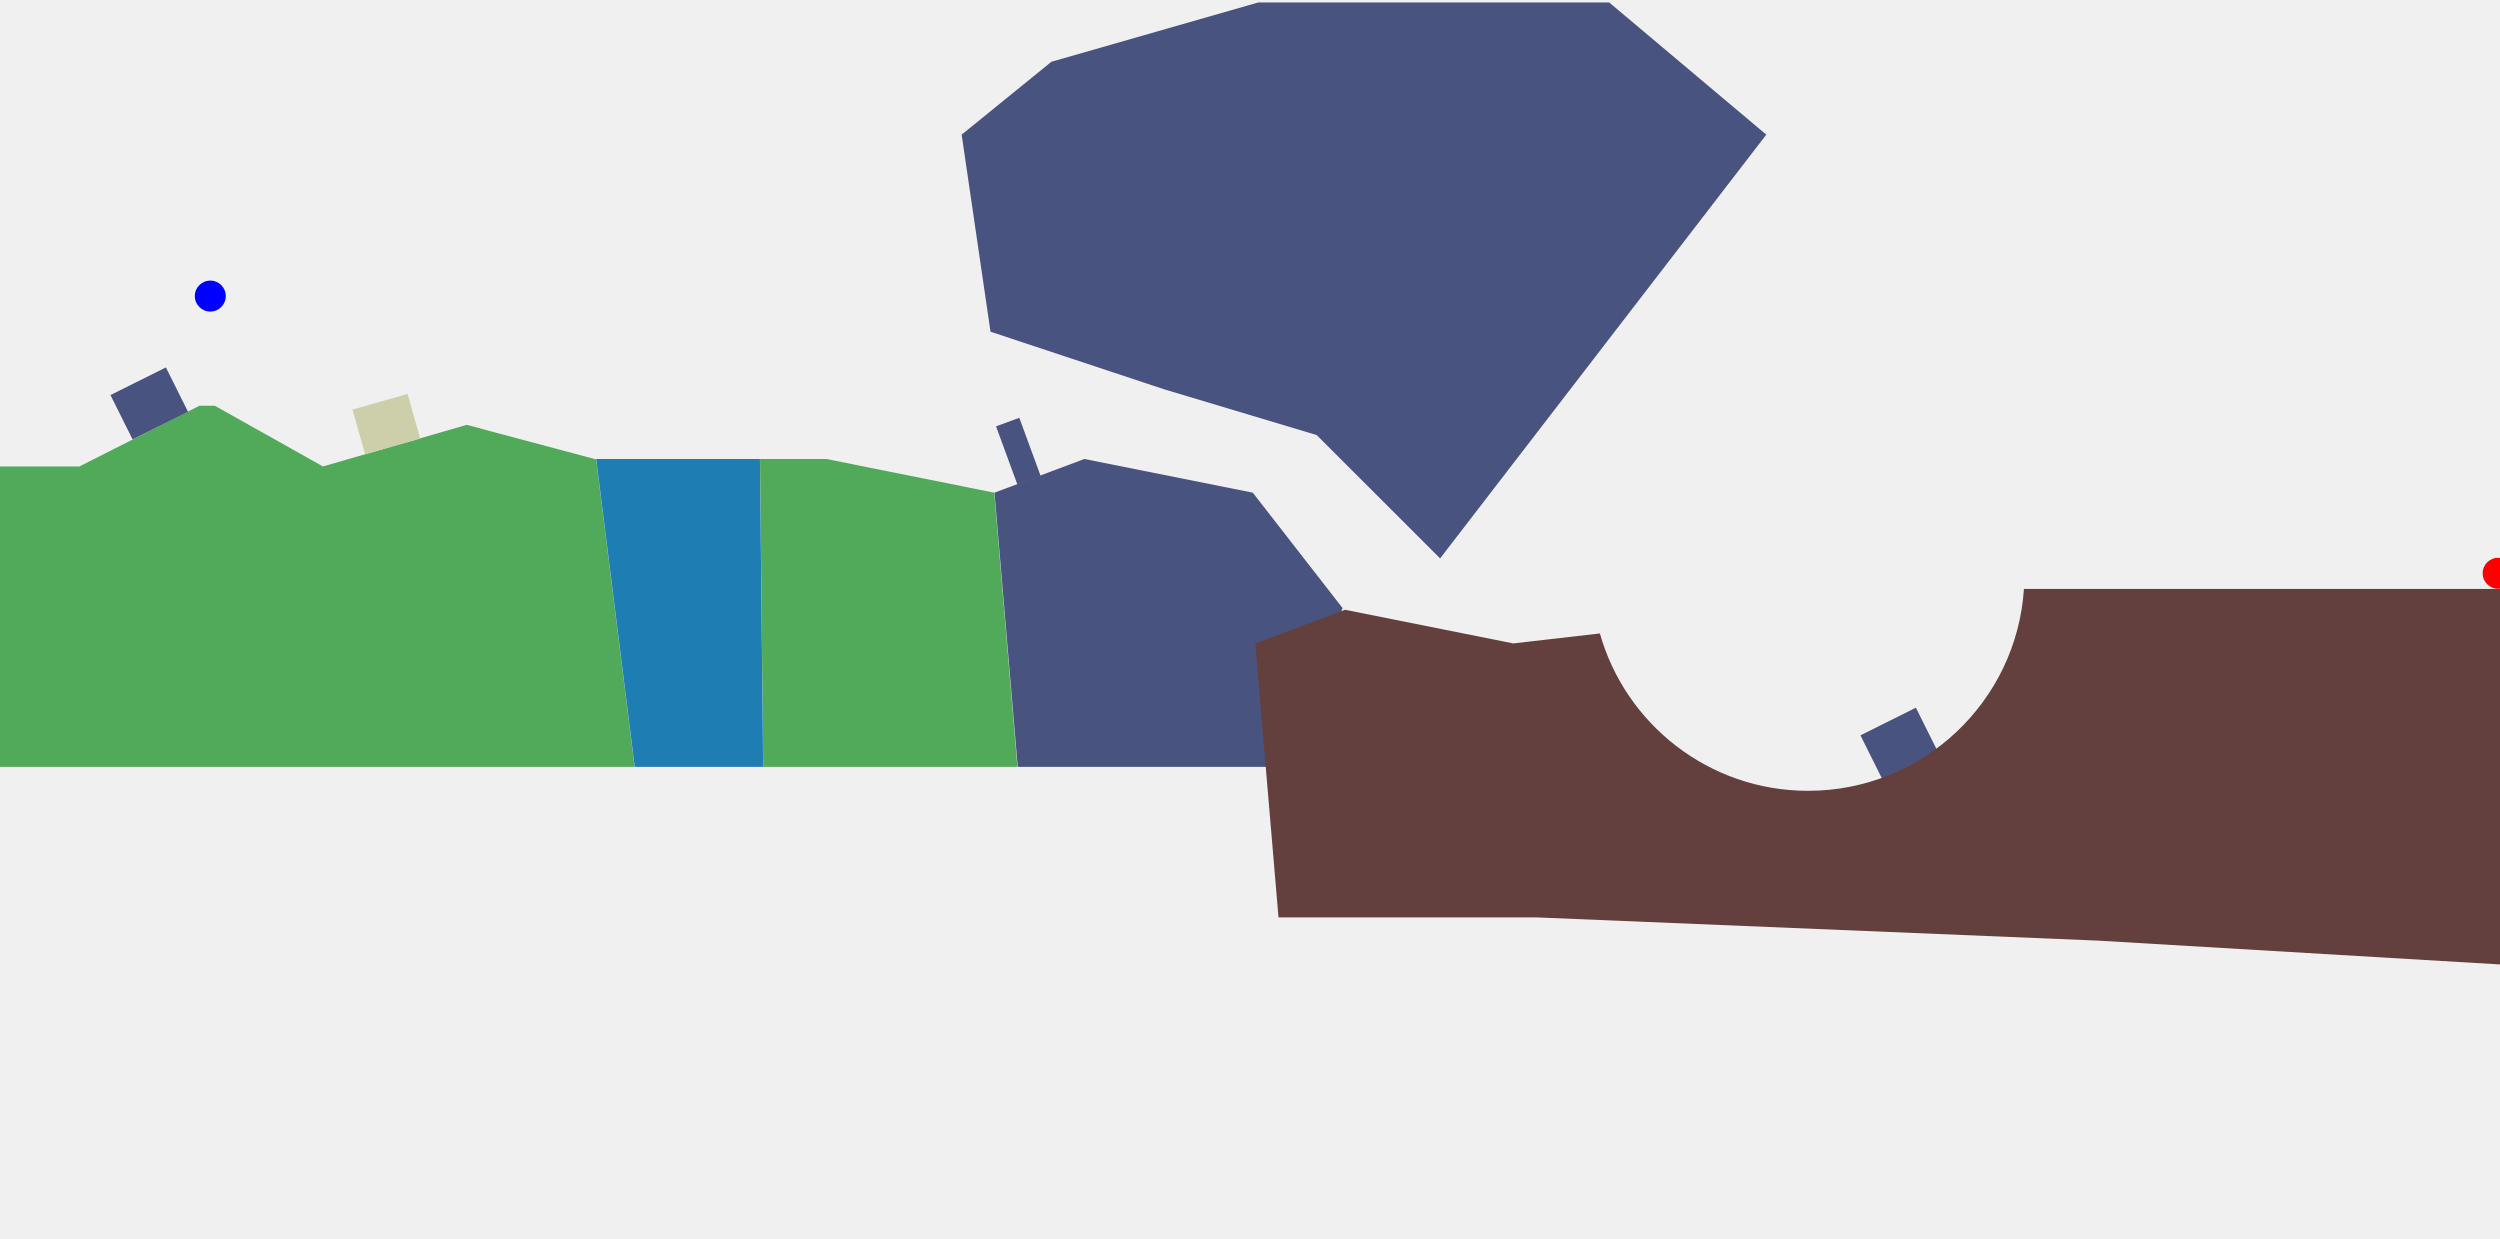
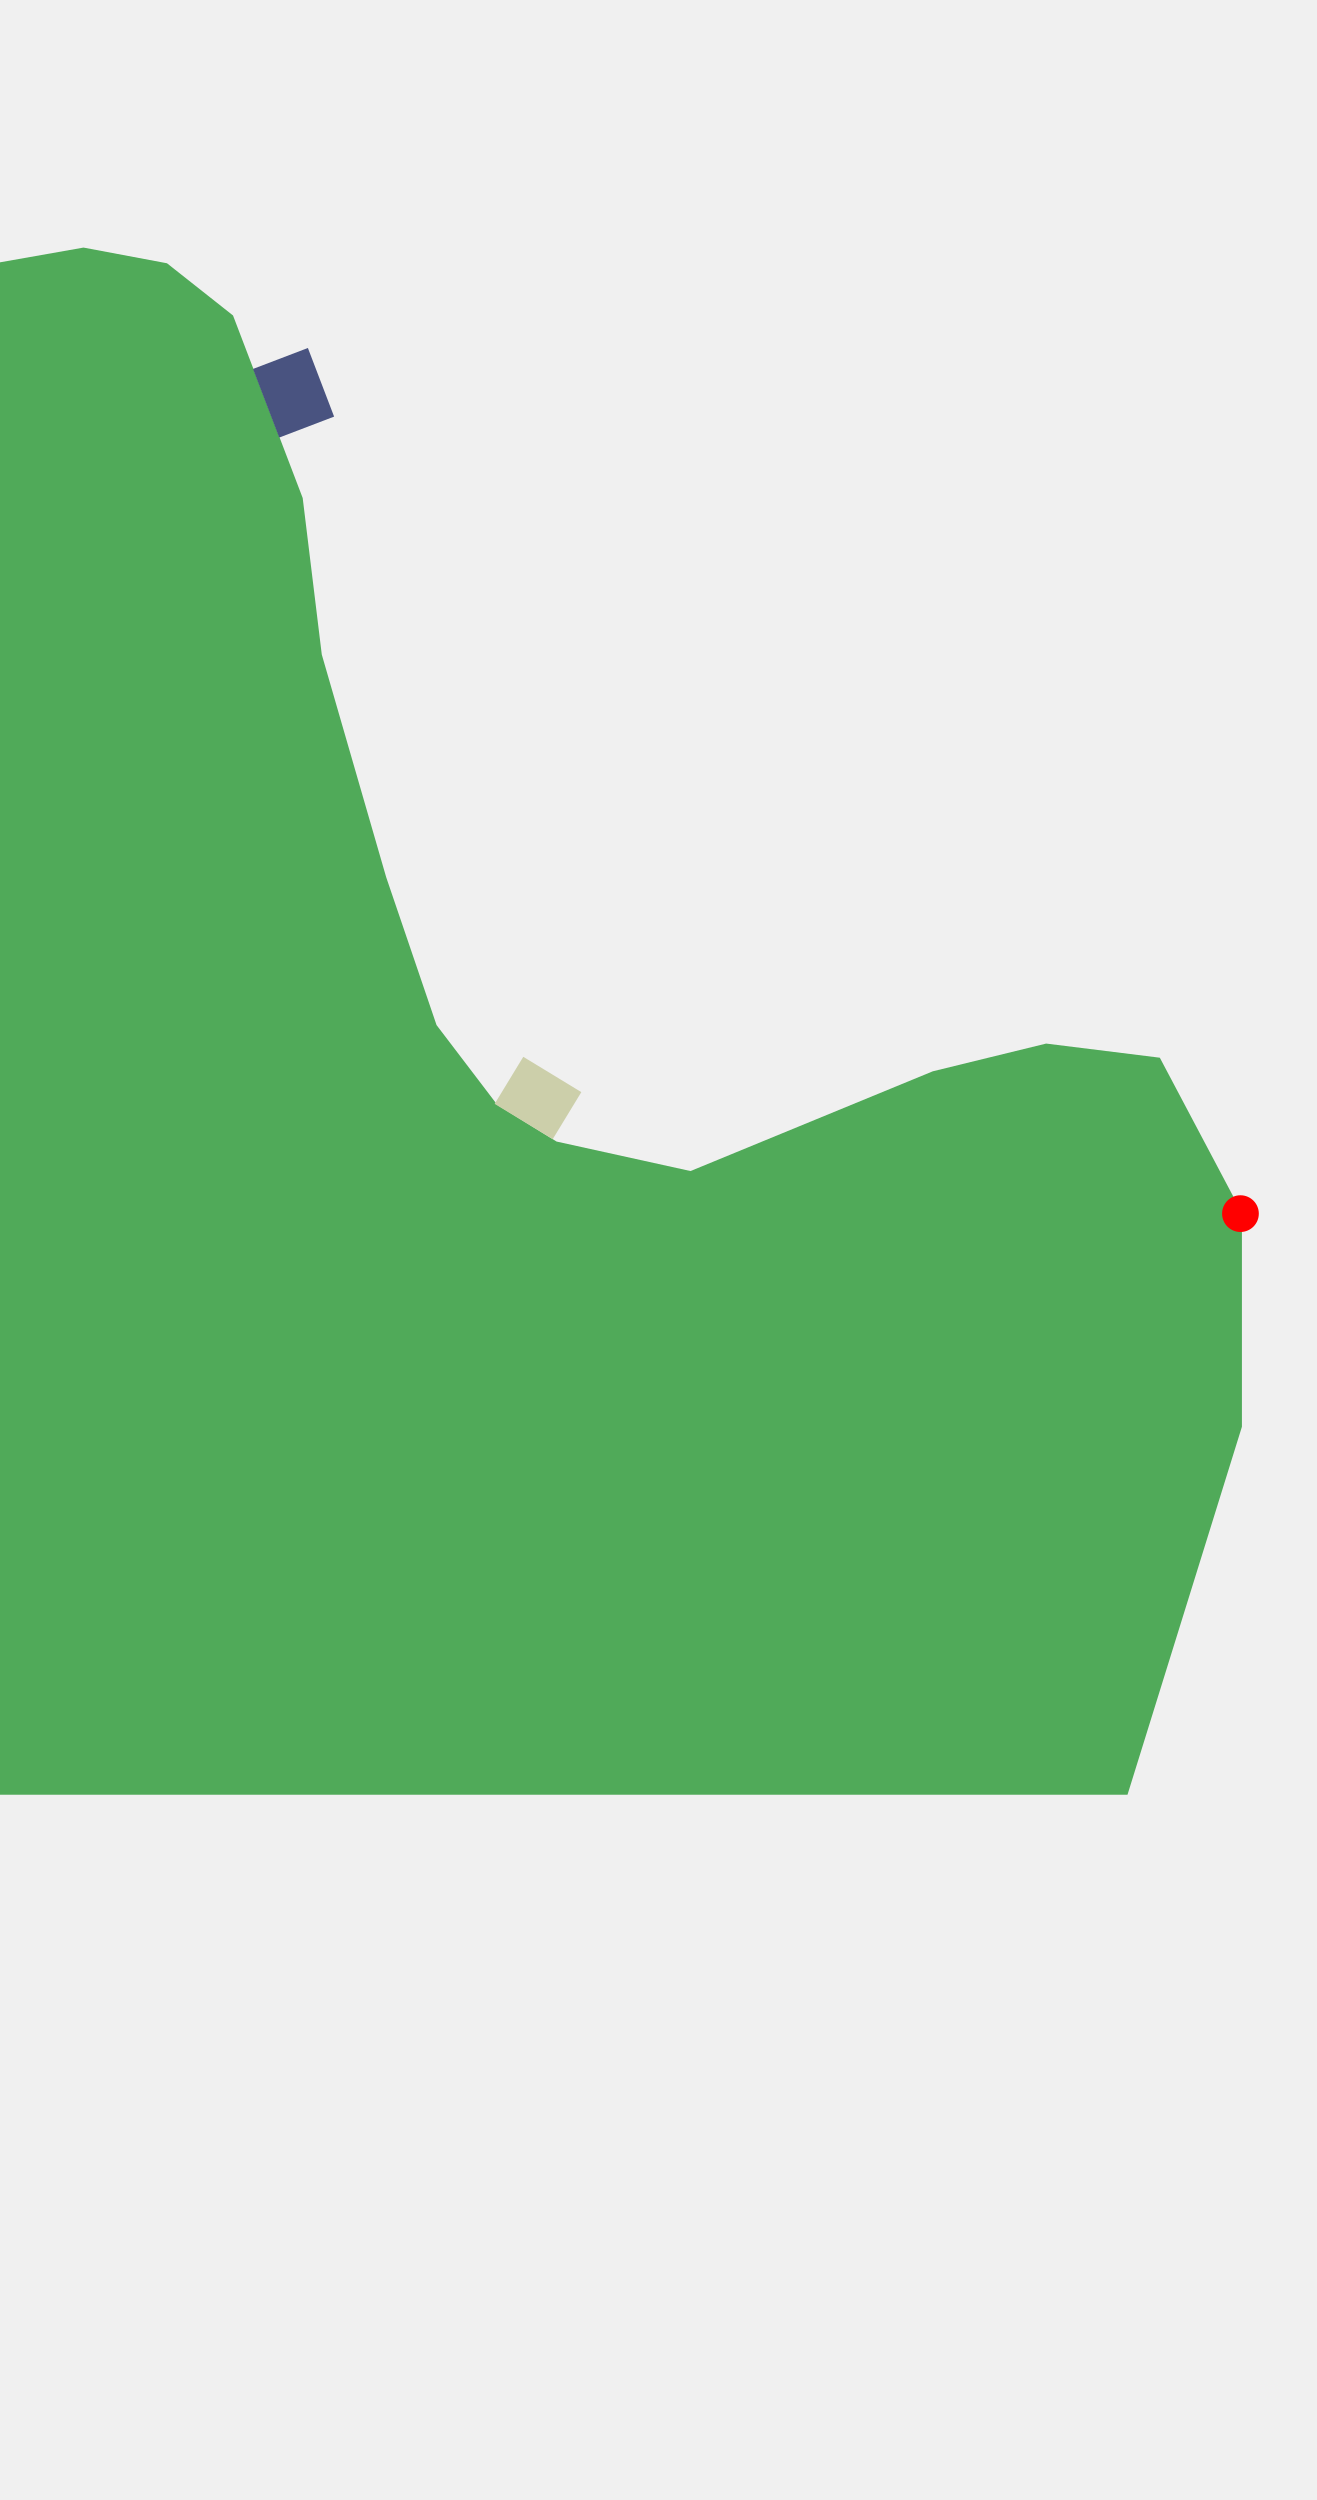
- <svg xmlns="http://www.w3.org/2000/svg" width="8072" height="3999" viewBox="0 0 8072 3999" fill="none">
-   <g clip-path="url(#clip0_75_3)">
-     <path d="M1042.84 1506.04L693.349 1310L644.193 1310L256.385 1506.04H0V2476H2049L1924.82 1483.38L1506.85 1371.74L1042.84 1506.04Z" fill="#50AA59" />
-     <path d="M2668.2 1482H2454L2464.32 2476H3285L3210.16 1590.72L2668.2 1482Z" fill="#50AA59" />
-     <path d="M3501.06 1482L3211 1590.72L3286.11 2476H4120.04L4335 1963.47L4044.94 1590.72L3501.06 1482Z" fill="#495380" />
-     <path d="M3394.82 199.398L3105 434.765L3198.16 1071.03L3759.68 1257.26L4251.33 1404.69L4649.83 1803L5703 434.765L5195.82 8H4062.43L3394.82 199.398Z" fill="#495380" />
-     <path d="M2453.63 1482H1925L2049.38 2476H2464L2453.63 1482Z" fill="#1E7EB4" />
-     <rect x="356.66" y="1275.59" width="200" height="160" transform="rotate(-26.5074 356.66 1275.59)" fill="#495380" />
-     <rect x="6007" y="2374.26" width="200" height="160" transform="rotate(-26.5074 6007 2374.26)" fill="#495380" />
-     <path d="M5165.72 2045.25L4885.98 2077.45L4342.73 1968.81L4053 2077.45L4128.02 2962.08H4961L6774.4 3037.09L8072 3114V1901.47H6534.89C6510.97 2265.52 6208.08 2553.39 5837.95 2553.39C5518.16 2553.39 5248.57 2338.5 5165.72 2045.25Z" fill="#63403D" />
-     <rect x="3216" y="1376.57" width="80" height="200" transform="rotate(-20.1578 3216 1376.57)" fill="#495380" />
-     <rect x="1138" y="1322.5" width="185" height="150" transform="rotate(-15.8409 1138 1322.5)" fill="#CCCFAA" />
-     <circle cx="679" cy="956" r="50" fill="#0000FF" />
-     <circle cx="8066" cy="1851" r="50" fill="#FF0000" />
+ <svg xmlns="http://www.w3.org/2000/svg" width="3584" height="6806" viewBox="0 0 3584 6806" fill="none">
+   <g clip-path="url(#clip0_239_2)">
+     <path d="M454.583 716.708L227.292 674L-305 768L-915.5 1355.74L-1590.5 4886H3069.5L3381 3884.14V3301.84L3157.5 2879.5L2848 2841L2539.5 2916.5L1879.86 3188.06L1515.17 3107.74L1354.19 3008.3L1188.42 2790.61L1051.34 2388.07L876.012 1781.87L824.051 1355.74L634.376 858.857L454.583 716.708Z" fill="#50AA59" />
+     <rect x="838.205" y="947.334" width="200" height="160" transform="rotate(69.0938 838.205 947.334)" fill="#495380" />
+     <rect x="1424.56" y="2877.05" width="185" height="150" transform="rotate(31.3118 1424.56 2877.05)" fill="#CCCFAA" />
+     <circle cx="3377" cy="3304" r="50" fill="#FF0000" />
  </g>
  <defs>
-     <clipPath id="clip0_75_3">
-       <rect width="8072" height="3999" fill="white" />
+     <clipPath id="clip0_239_2">
+       <rect width="3584" height="6806" fill="white" />
    </clipPath>
  </defs>
</svg>
